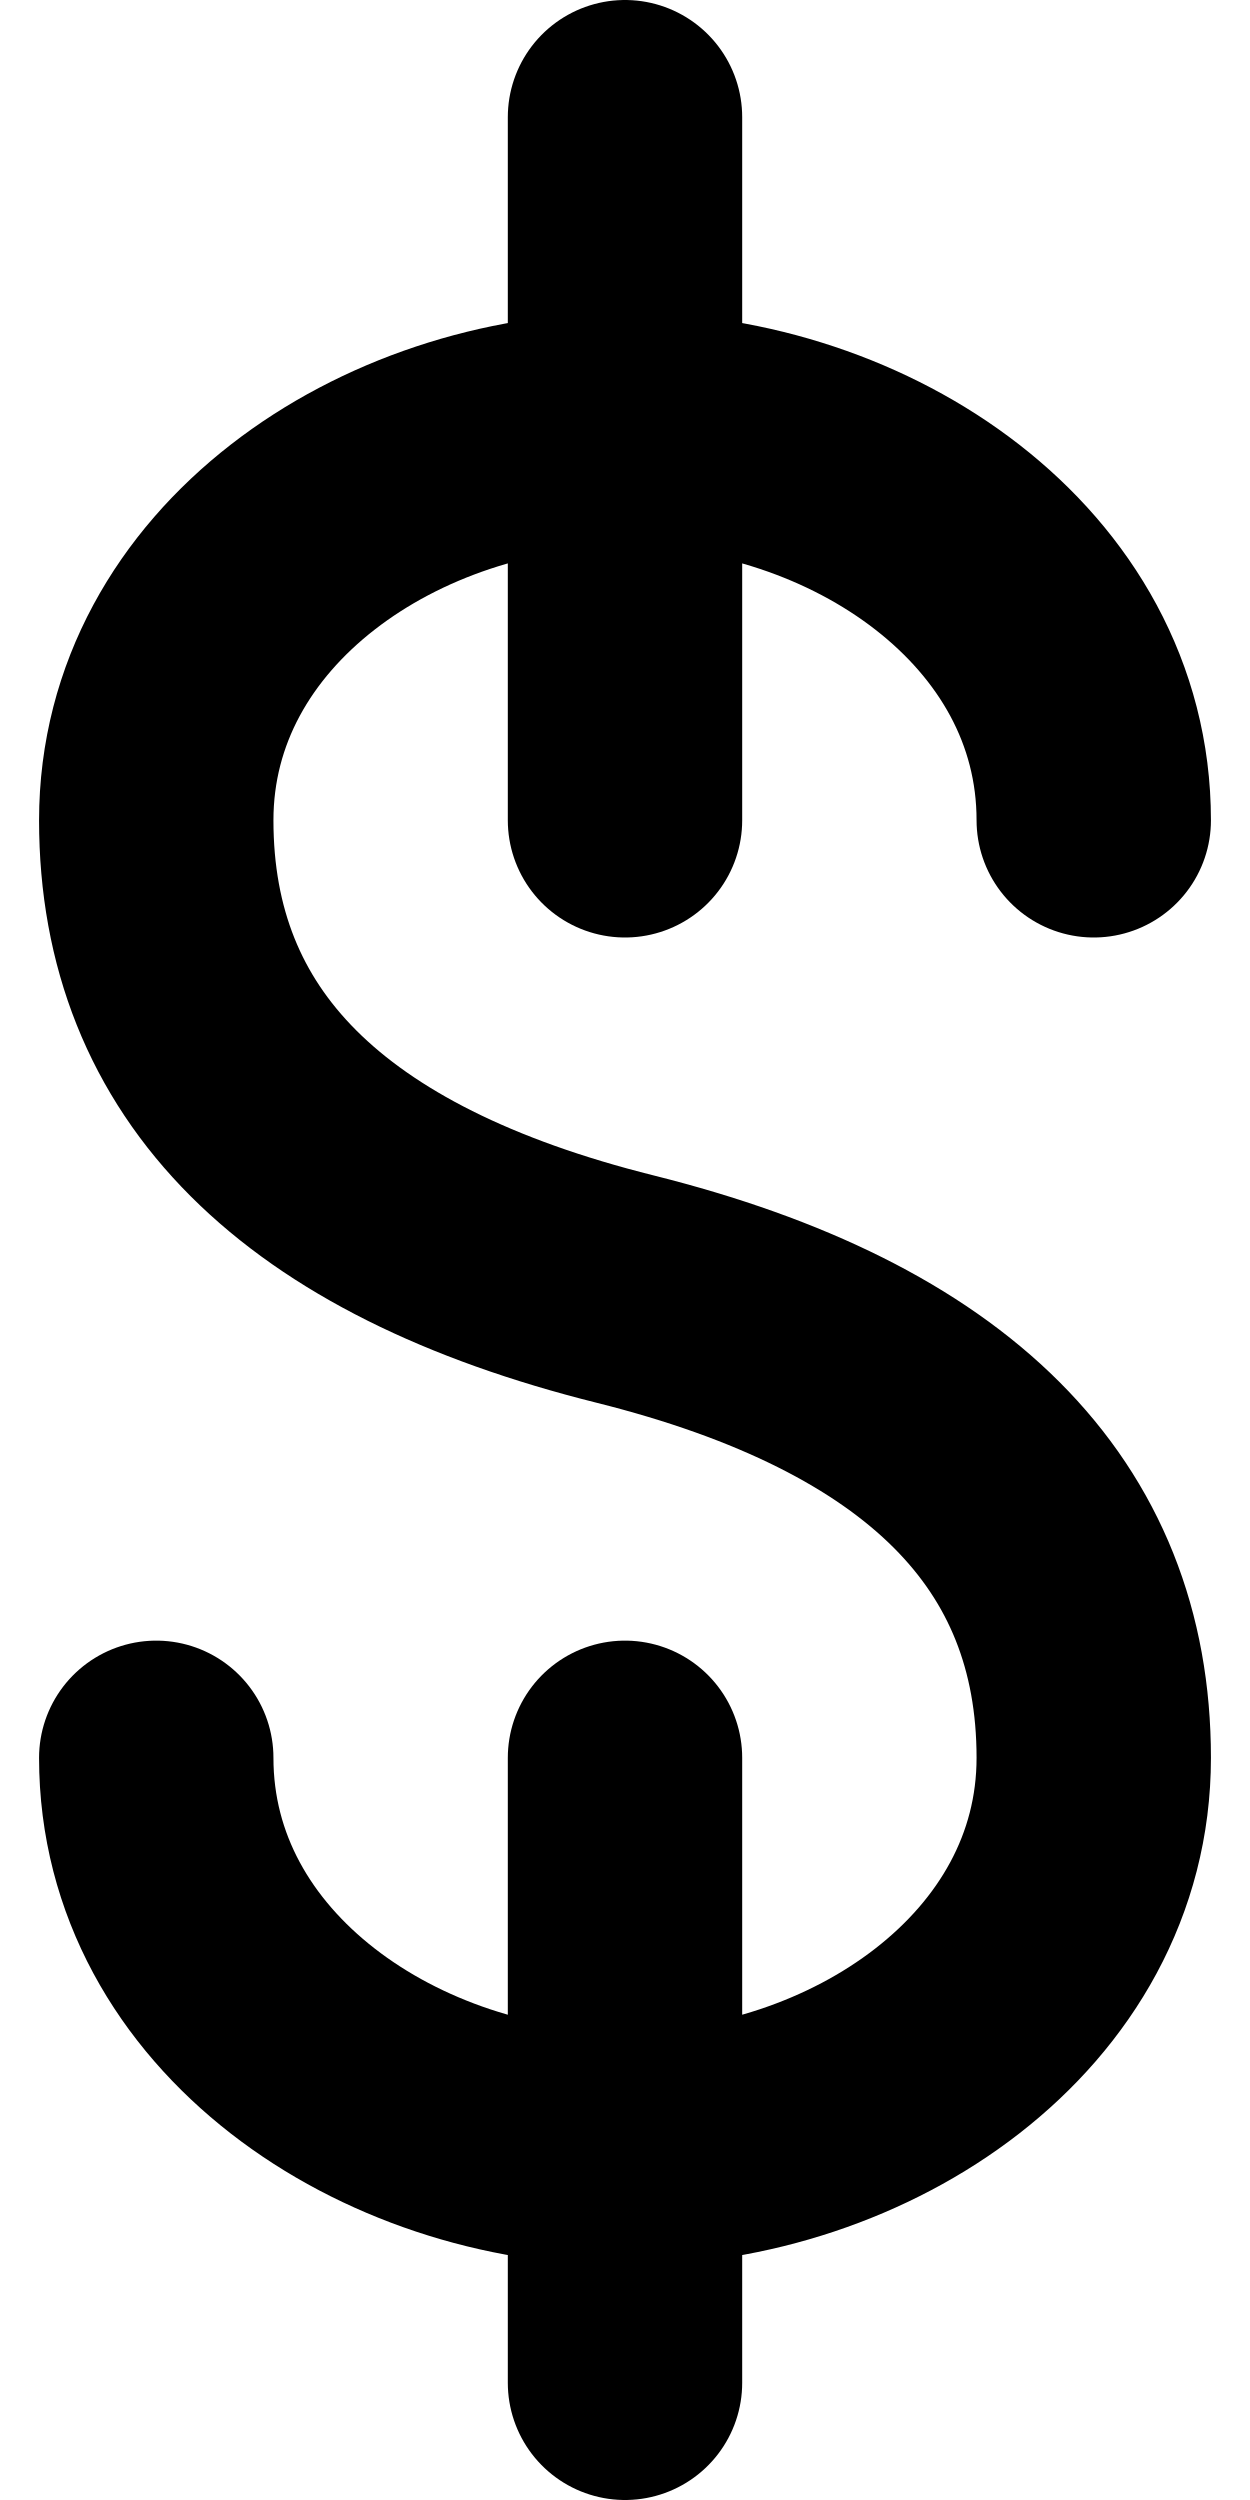
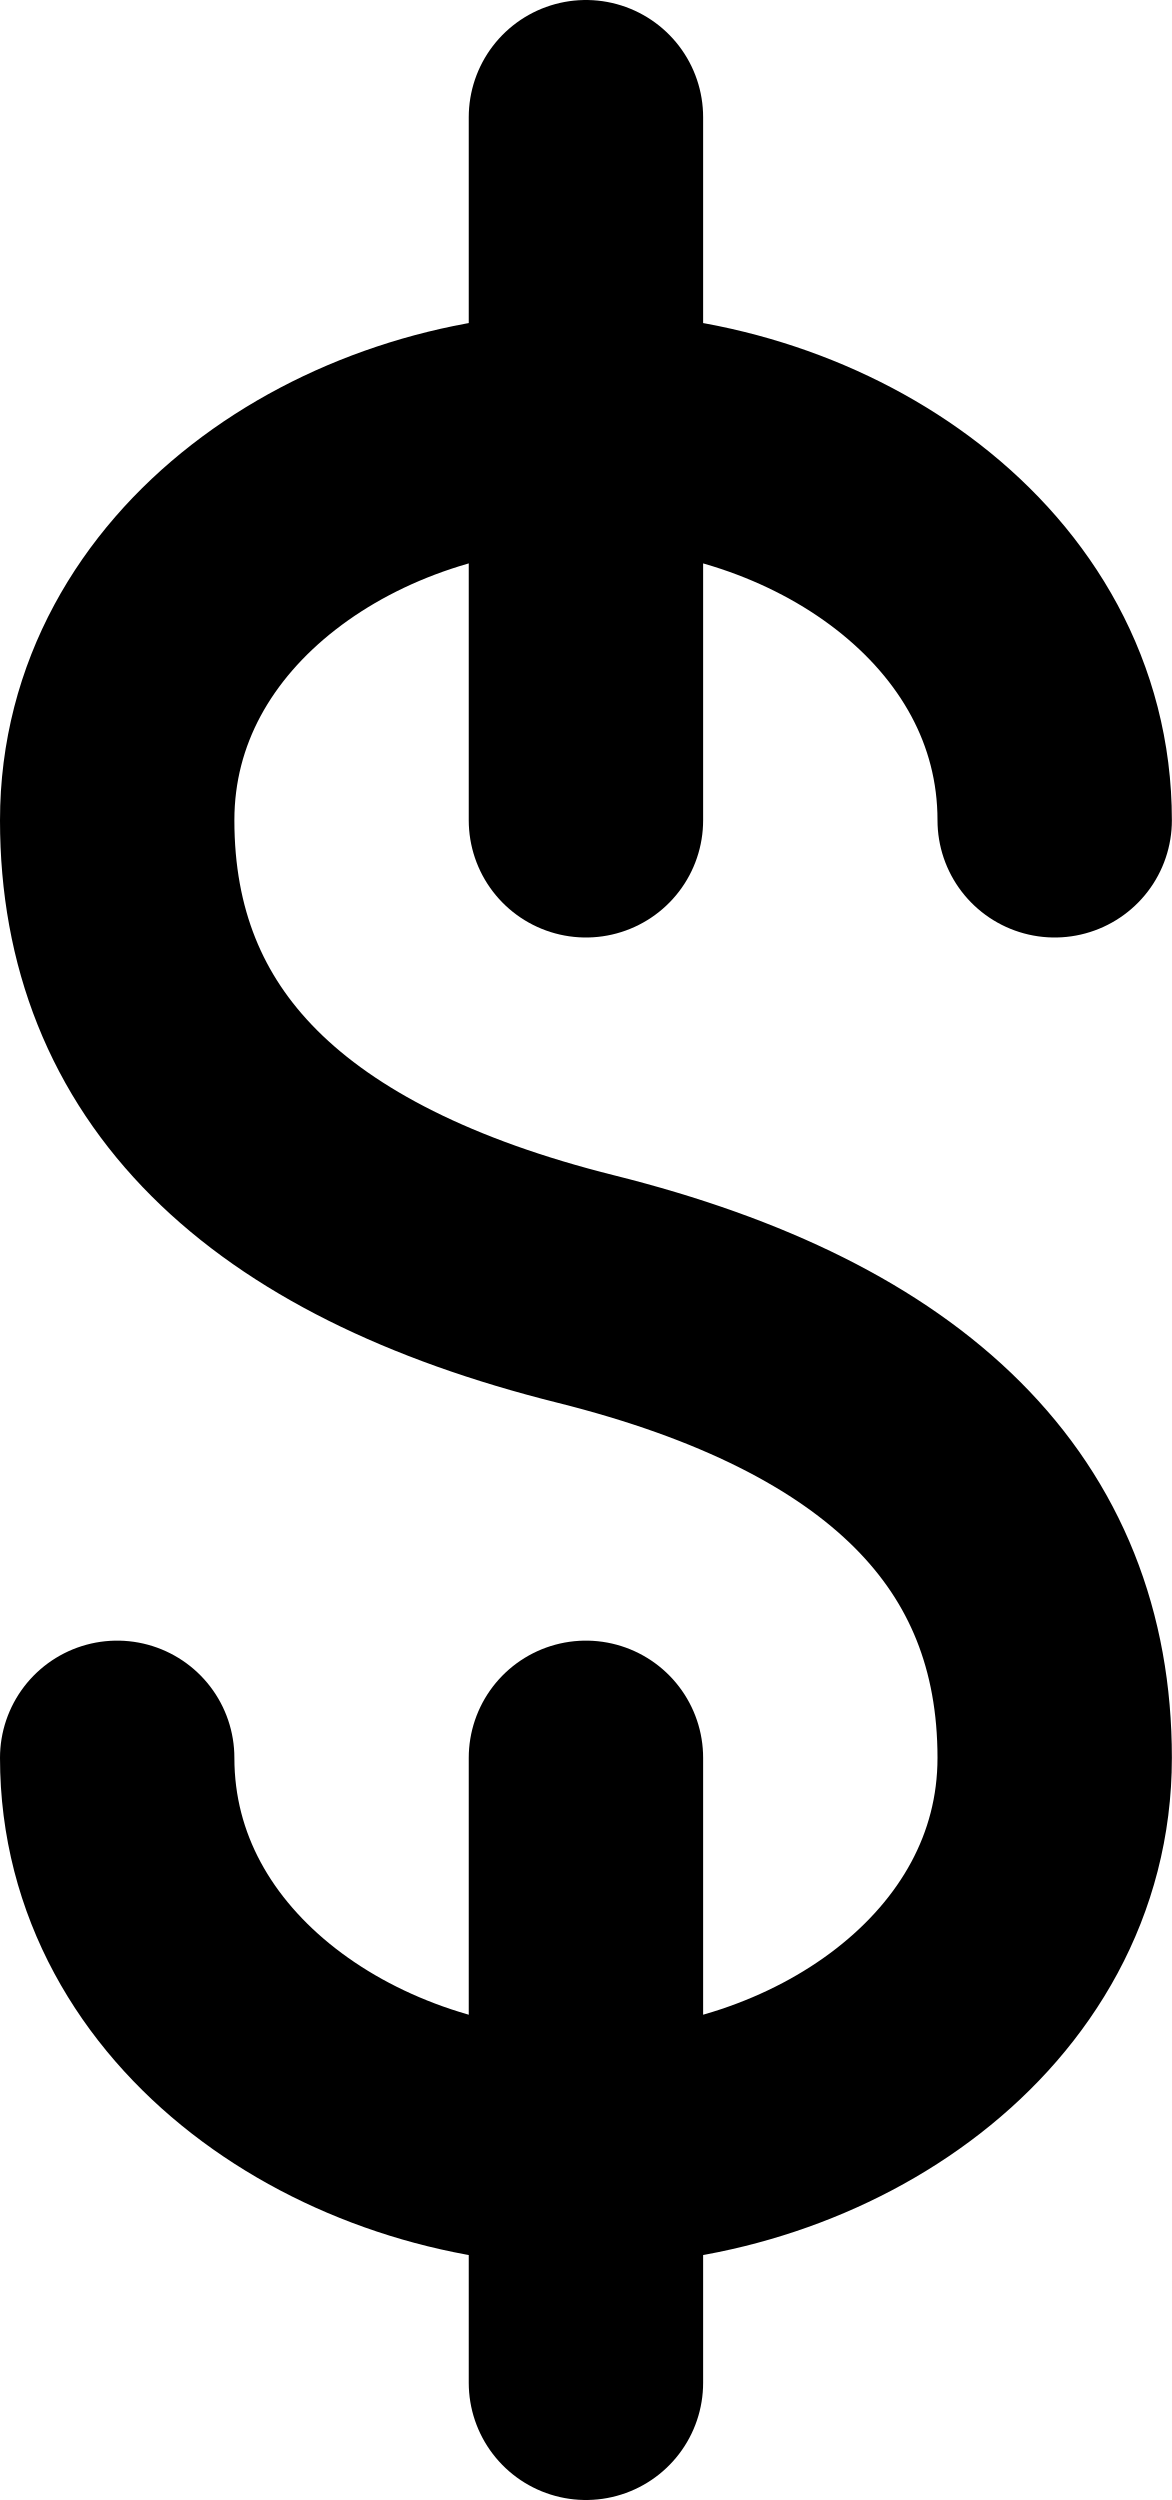
- <svg xmlns="http://www.w3.org/2000/svg" width="16" height="32" viewBox="0 0 14 32">
+ <svg xmlns="http://www.w3.org/2000/svg" width="15" height="32" viewBox="0 0 14 32">
  <g fill="none" stroke="currentColor" stroke-width="3" stroke-linecap="round" stroke-linejoin="round">
    <path d="M 7 1.5 L 7 10.5" />
    <path d="M 7 22.5 L 7 30.5" />
    <path d="M 13 10.5              C 13 7.5 10 5.5 7 5.5              C 4 5.5 1 7.5 1 10.5              C 1 13.5 3 15.5 7 16.5              C 11 17.5 13 19.5 13 22.5              C 13 25.5 10 27.5 7 27.5              C 4 27.5 1 25.5 1 22.5" />
  </g>
</svg>
